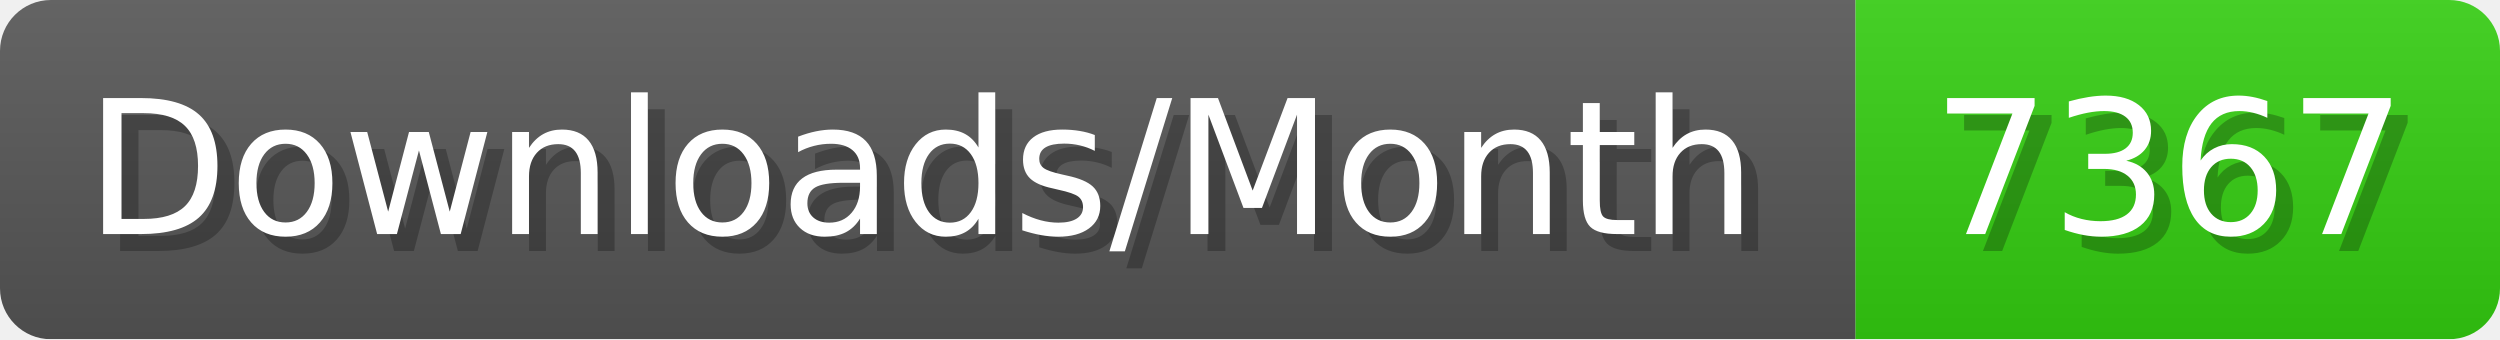
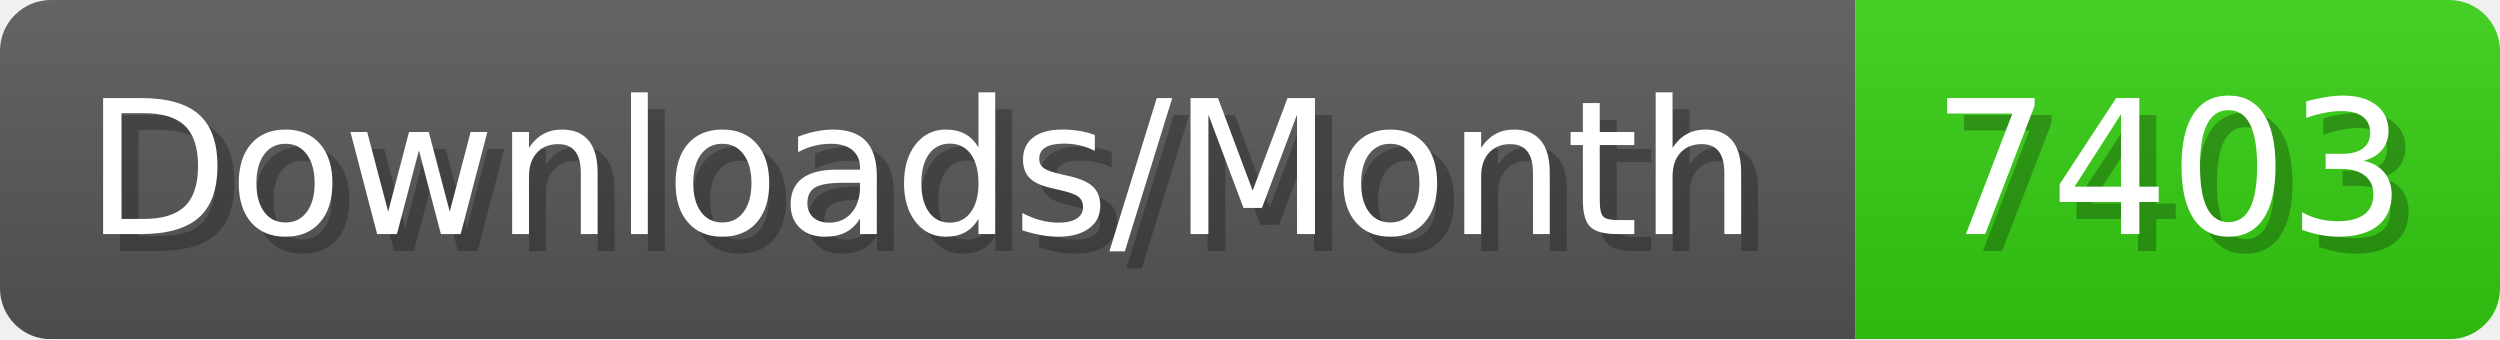
- <svg xmlns="http://www.w3.org/2000/svg" width="147.4" height="20" viewBox="0 0 1474 200" role="img" aria-label="Downloads/Month: 7367">
+ <svg xmlns="http://www.w3.org/2000/svg" width="147.4" height="20" viewBox="0 0 1474 200" role="img" aria-label="Downloads/Month: 7403">
  <linearGradient id="YlXUI" x2="0" y2="100%">
    <stop offset="0" stop-opacity=".1" stop-color="#EEE" />
    <stop offset="1" stop-opacity=".1" />
  </linearGradient>
  <mask id="JHhop">
    <rect width="1474" height="200" rx="30" fill="#FFF" />
  </mask>
  <g mask="url(#JHhop)">
    <rect width="1094" height="200" fill="#555" />
    <rect width="380" height="200" fill="#3C1" x="1094" />
    <rect width="1474" height="200" fill="url(#YlXUI)" />
  </g>
  <g aria-hidden="true" fill="#fff" text-anchor="start" font-family="Verdana,DejaVu Sans,sans-serif" font-size="110">
    <text x="60" y="148" textLength="994" fill="#000" opacity="0.25">Downloads/Month</text>
    <text x="50" y="138" textLength="994">Downloads/Month</text>
-     <text x="1149" y="148" textLength="280" fill="#000" opacity="0.25">7367</text>
-     <text x="1139" y="138" textLength="280">7367</text>
+     <text x="1149" y="148" textLength="280" fill="#000" opacity="0.25">7403</text>
+     <text x="1139" y="138" textLength="280">7403</text>
  </g>
</svg>
